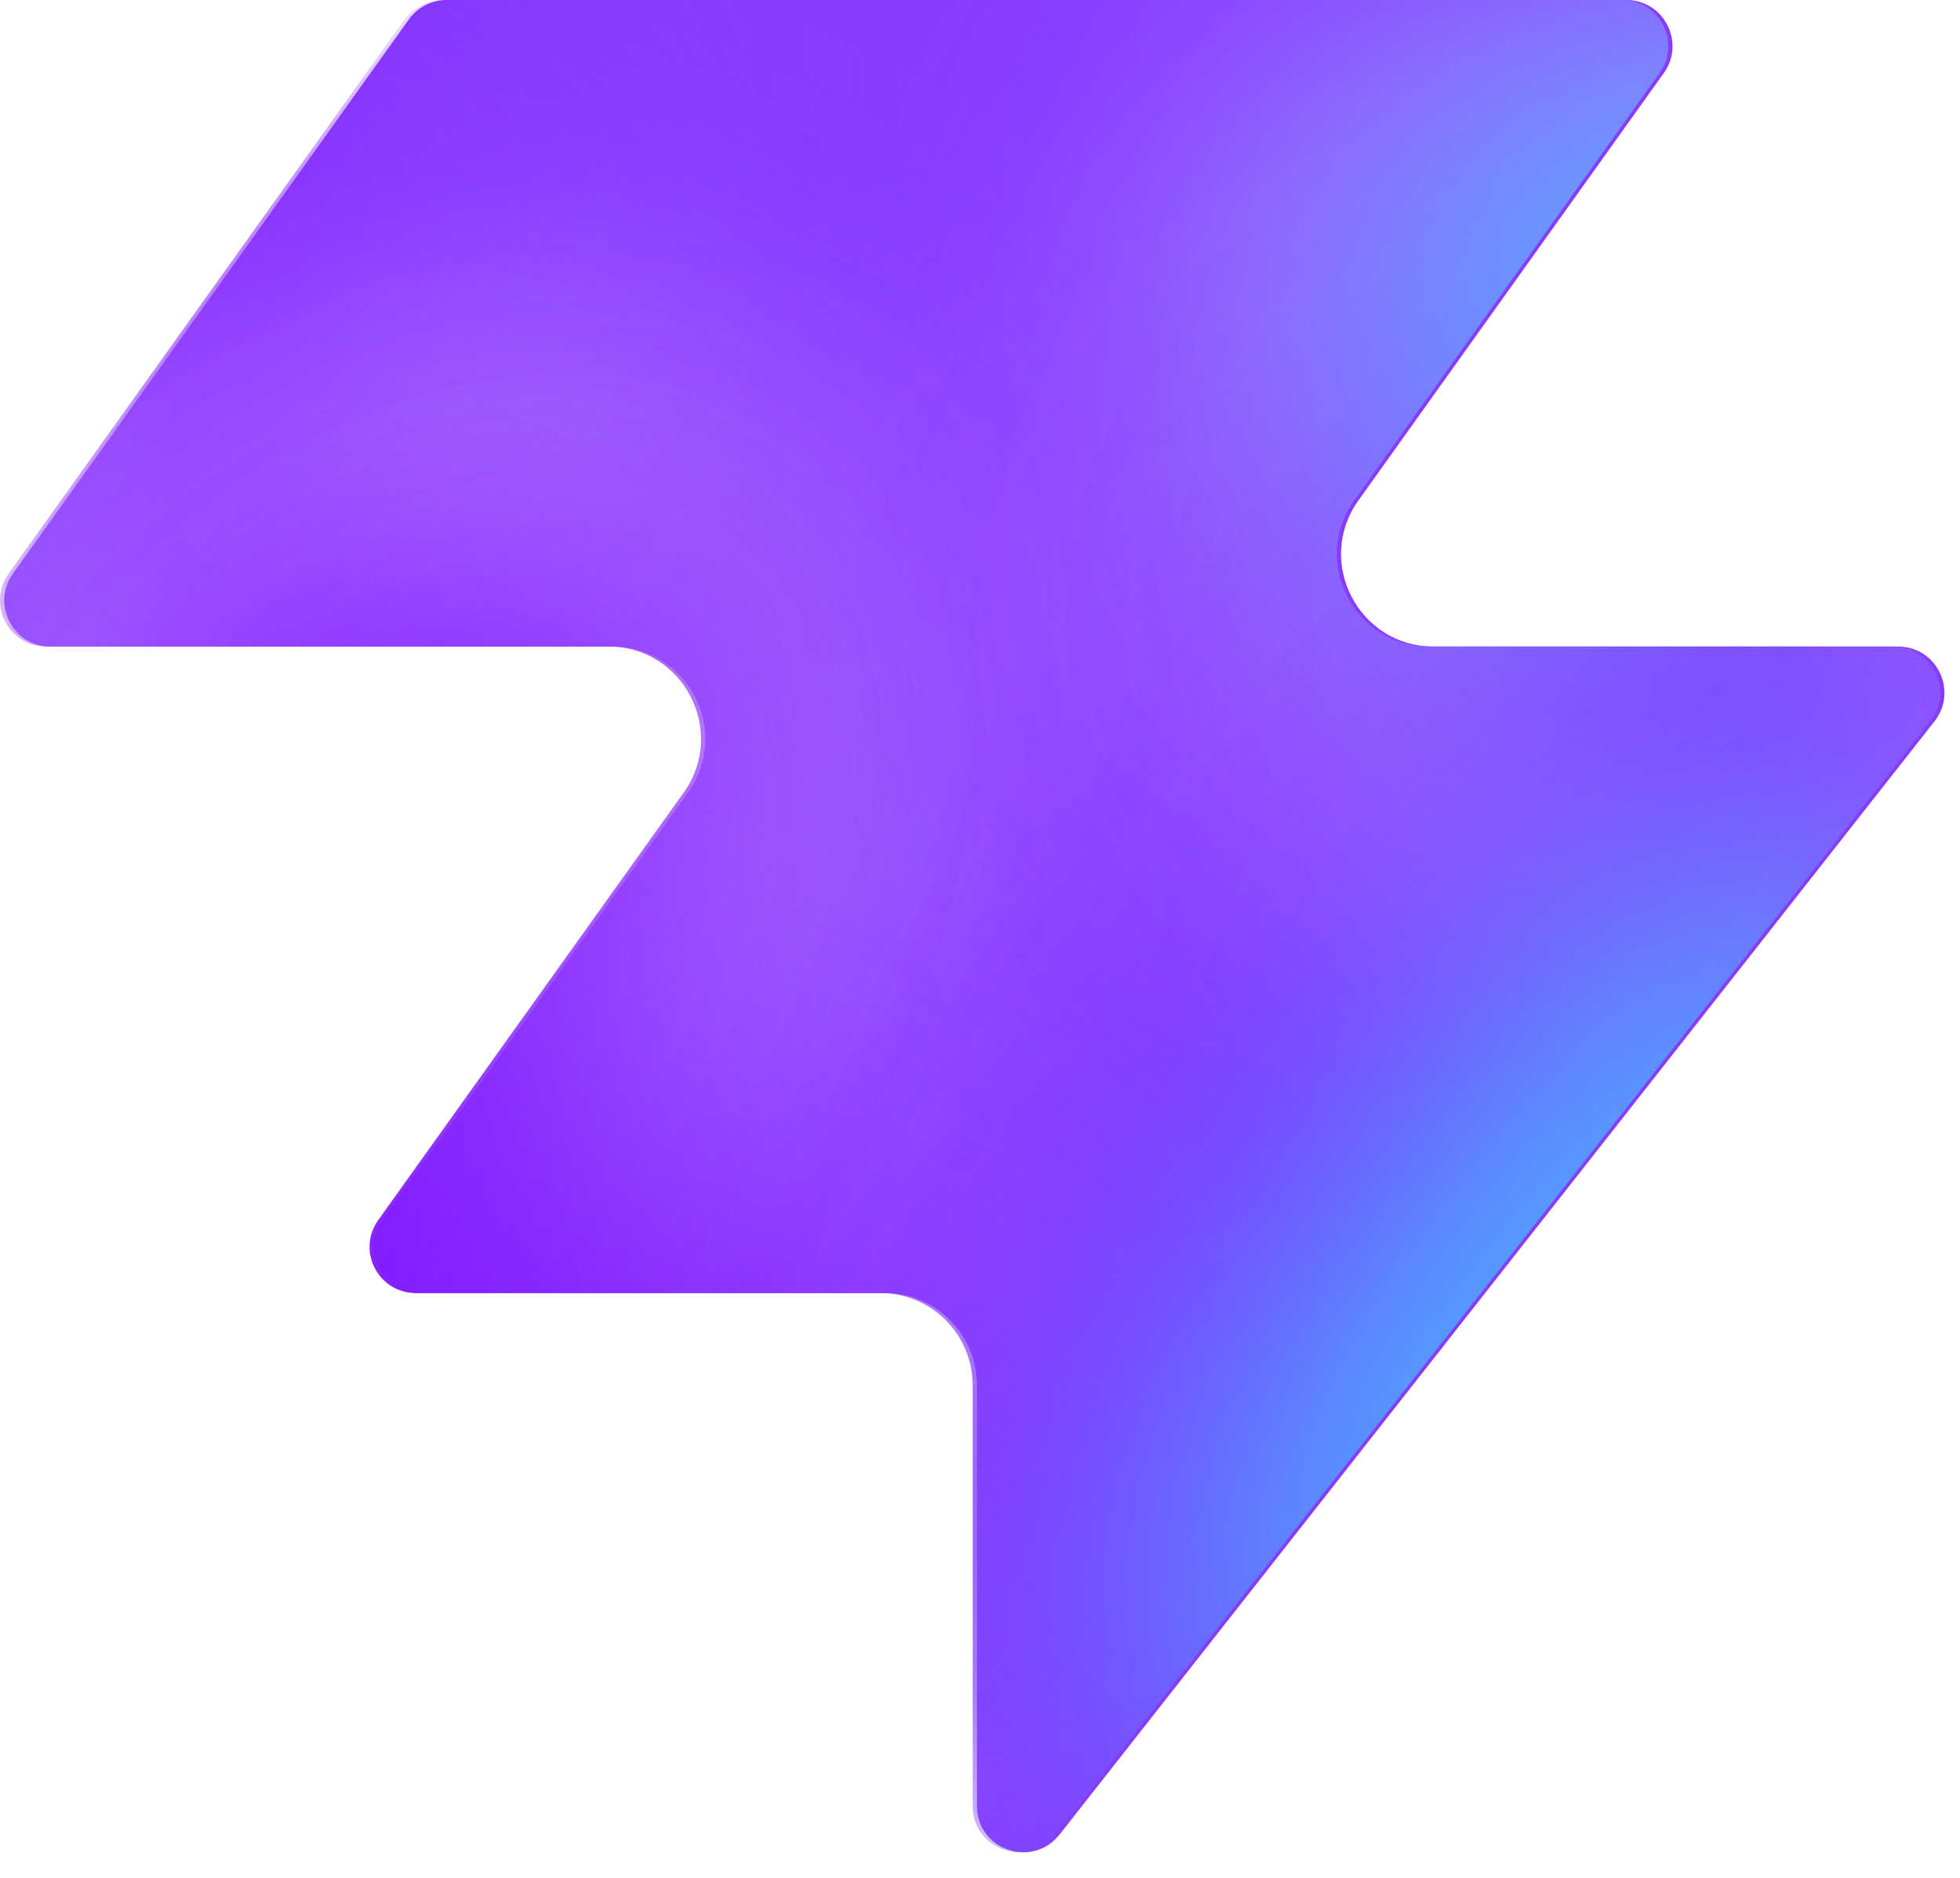
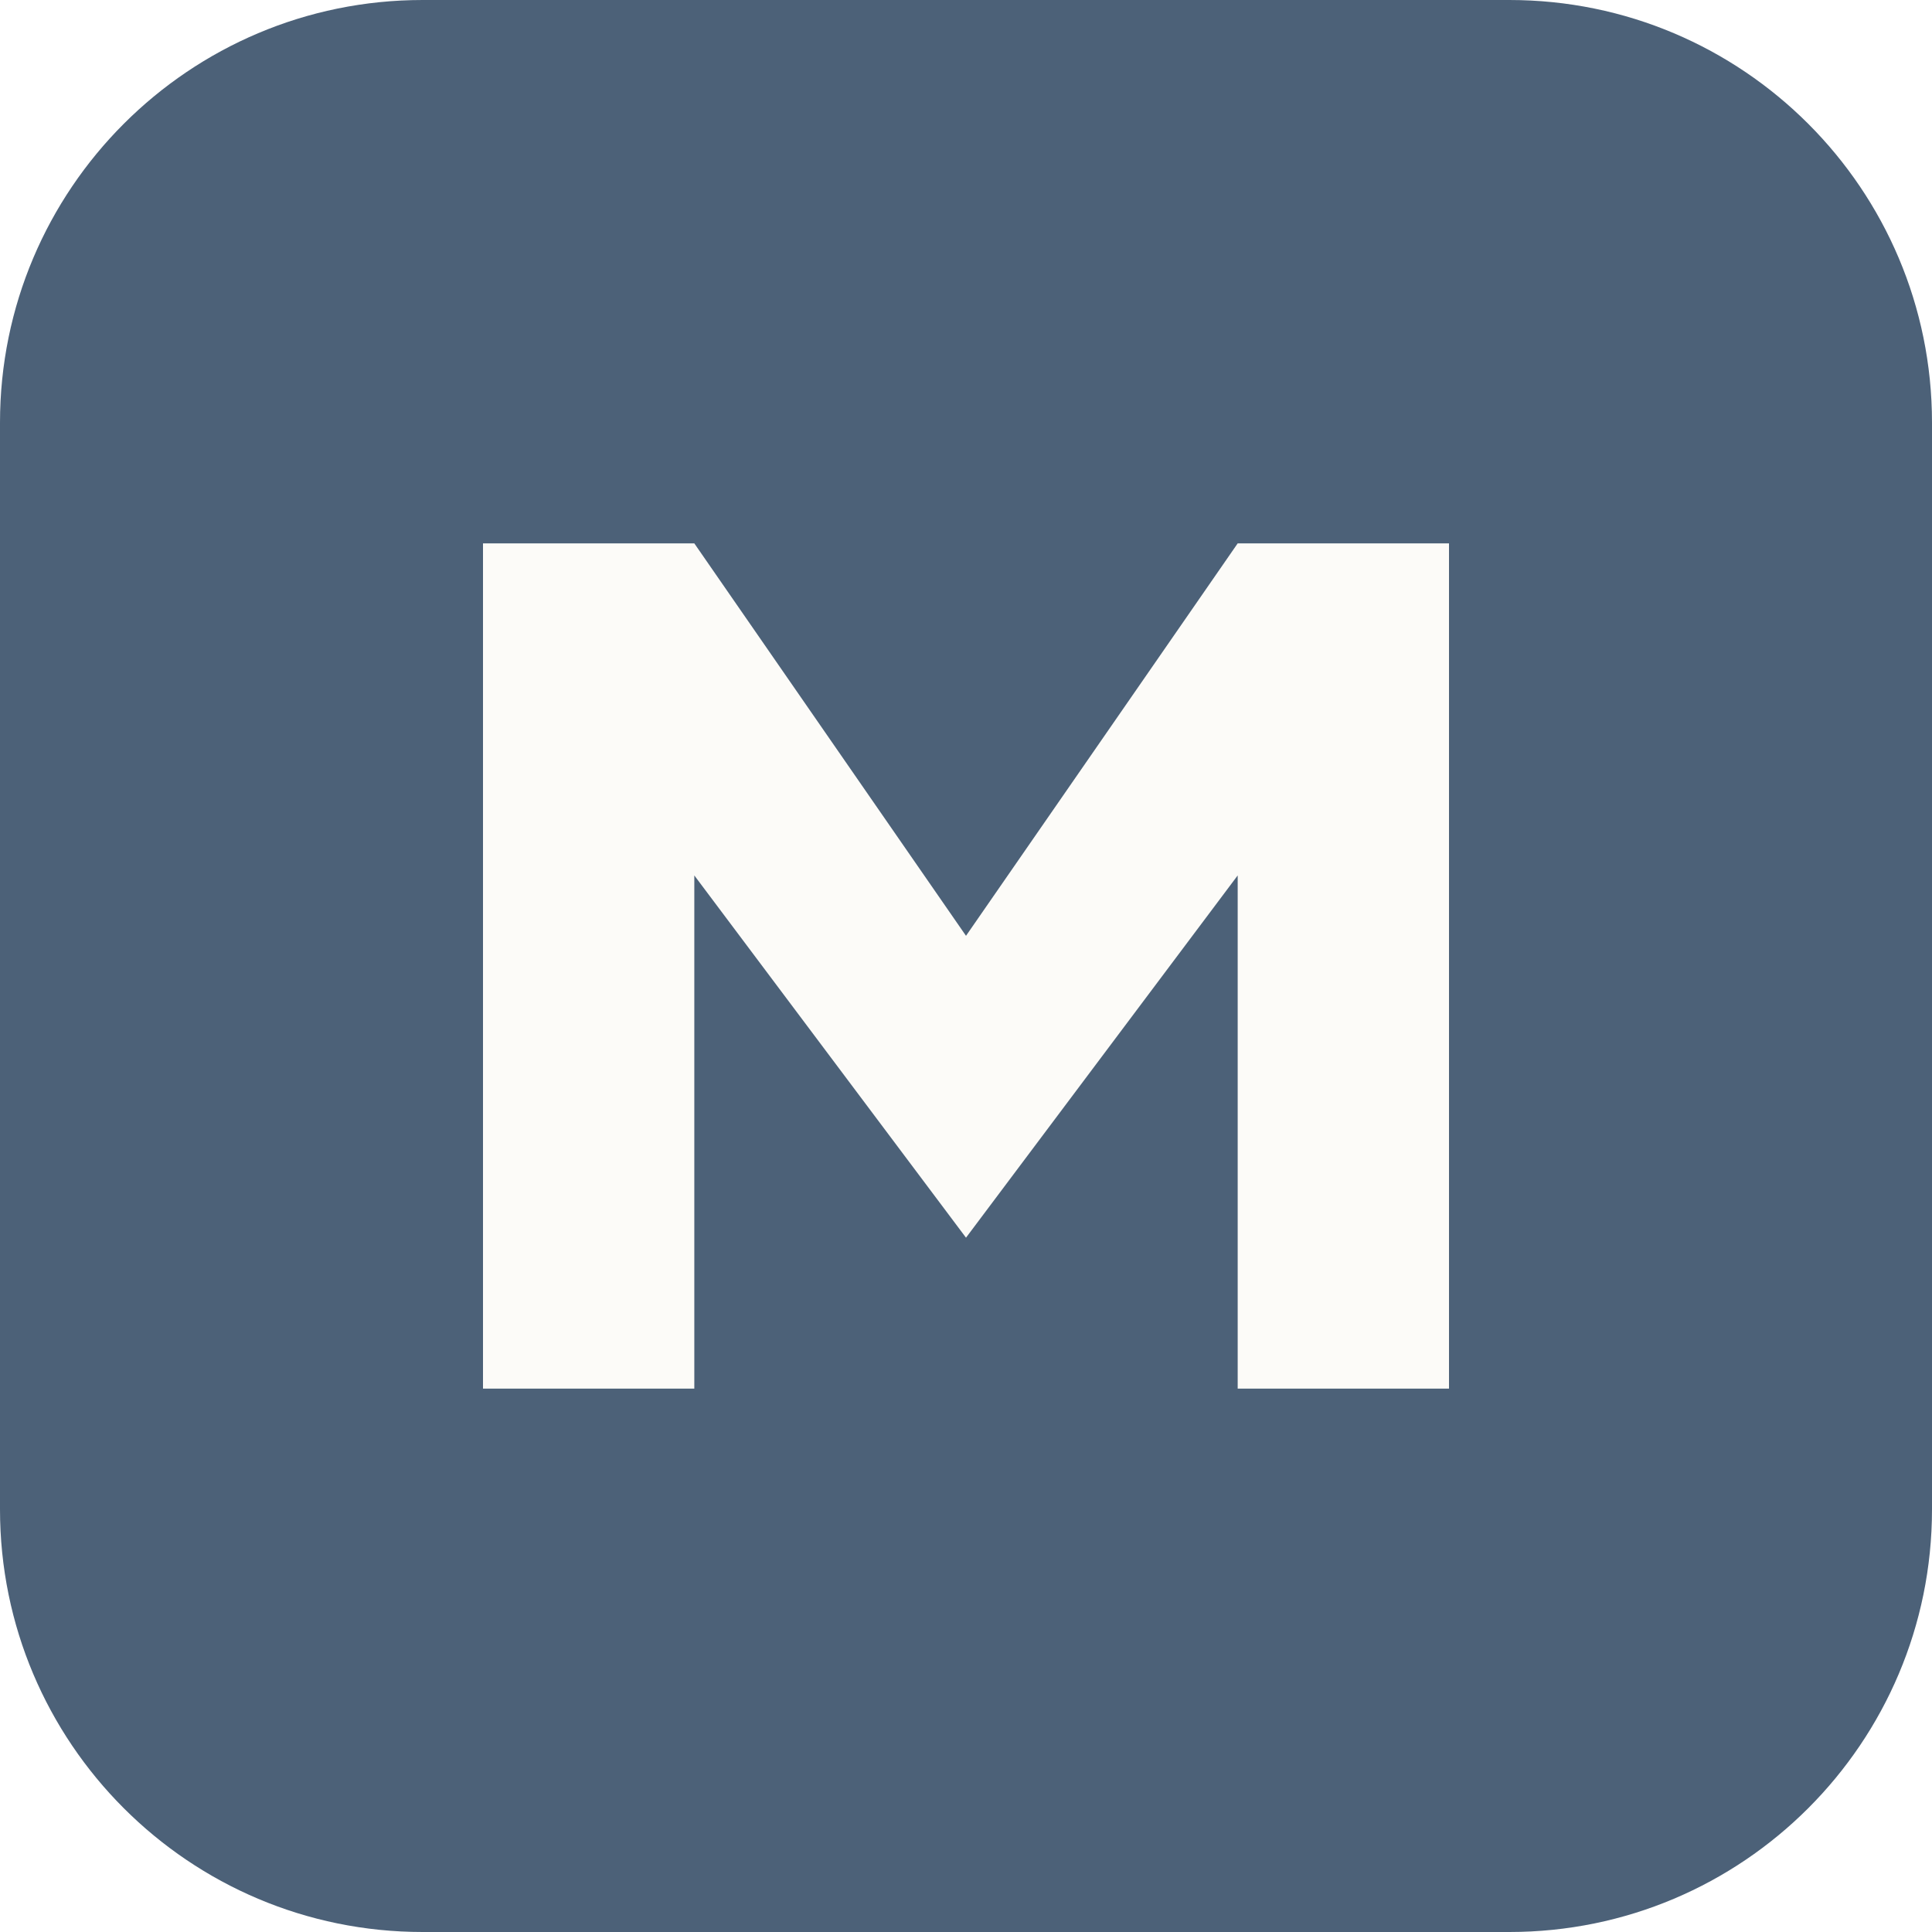
- <svg xmlns="http://www.w3.org/2000/svg" width="48" height="46" fill="none" viewBox="0 0 48 46">
-   <path fill="#863bff" d="M25.946 44.938c-.664.845-2.021.375-2.021-.698V33.937a2.26 2.26 0 0 0-2.262-2.262H10.287c-.92 0-1.456-1.04-.92-1.788l7.48-10.471c1.07-1.497 0-3.578-1.842-3.578H1.237c-.92 0-1.456-1.04-.92-1.788L10.013.474c.214-.297.556-.474.92-.474h28.894c.92 0 1.456 1.04.92 1.788l-7.48 10.471c-1.07 1.498 0 3.579 1.842 3.579h11.377c.943 0 1.473 1.088.89 1.83L25.947 44.94z" style="fill:#863bff;fill:color(display-p3 .525 .23 1);fill-opacity:1" />
-   <mask id="a" width="48" height="46" x="0" y="0" maskUnits="userSpaceOnUse" style="mask-type:alpha">
-     <path fill="#000" d="M25.842 44.938c-.664.844-2.021.375-2.021-.698V33.937a2.26 2.26 0 0 0-2.262-2.262H10.183c-.92 0-1.456-1.04-.92-1.788l7.48-10.471c1.07-1.498 0-3.579-1.842-3.579H1.133c-.92 0-1.456-1.04-.92-1.787L9.91.473c.214-.297.556-.474.92-.474h28.894c.92 0 1.456 1.04.92 1.788l-7.48 10.471c-1.07 1.498 0 3.578 1.842 3.578h11.377c.943 0 1.473 1.088.89 1.832L25.843 44.94z" style="fill:#000;fill-opacity:1" />
-   </mask>
-   <g mask="url(#a)">
-     <g filter="url(#b)">
-       <ellipse cx="5.508" cy="14.704" fill="#ede6ff" rx="5.508" ry="14.704" style="fill:#ede6ff;fill:color(display-p3 .927 .903 1);fill-opacity:1" transform="matrix(.00324 1 1 -.00324 -4.47 31.516)" />
-     </g>
-     <g filter="url(#c)">
-       <ellipse cx="10.399" cy="29.851" fill="#ede6ff" rx="10.399" ry="29.851" style="fill:#ede6ff;fill:color(display-p3 .927 .903 1);fill-opacity:1" transform="matrix(.00324 1 1 -.00324 -39.328 7.883)" />
-     </g>
-     <g filter="url(#d)">
-       <ellipse cx="5.508" cy="30.487" fill="#7e14ff" rx="5.508" ry="30.487" style="fill:#7e14ff;fill:color(display-p3 .492 .077 1);fill-opacity:1" transform="rotate(89.814 -25.913 -14.639)scale(1 -1)" />
-     </g>
-     <g filter="url(#e)">
-       <ellipse cx="5.508" cy="30.599" fill="#7e14ff" rx="5.508" ry="30.599" style="fill:#7e14ff;fill:color(display-p3 .492 .077 1);fill-opacity:1" transform="rotate(89.814 -32.644 -3.334)scale(1 -1)" />
-     </g>
-     <g filter="url(#f)">
-       <ellipse cx="5.508" cy="30.599" fill="#7e14ff" rx="5.508" ry="30.599" style="fill:#7e14ff;fill:color(display-p3 .492 .077 1);fill-opacity:1" transform="matrix(.00324 1 1 -.00324 -34.34 30.47)" />
-     </g>
-     <g filter="url(#g)">
-       <ellipse cx="14.072" cy="22.078" fill="#ede6ff" rx="14.072" ry="22.078" style="fill:#ede6ff;fill:color(display-p3 .927 .903 1);fill-opacity:1" transform="rotate(93.35 24.506 48.493)scale(-1 1)" />
-     </g>
-     <g filter="url(#h)">
-       <ellipse cx="3.47" cy="21.501" fill="#7e14ff" rx="3.47" ry="21.501" style="fill:#7e14ff;fill:color(display-p3 .492 .077 1);fill-opacity:1" transform="rotate(89.009 28.708 47.59)scale(-1 1)" />
-     </g>
-     <g filter="url(#i)">
-       <ellipse cx="3.47" cy="21.501" fill="#7e14ff" rx="3.47" ry="21.501" style="fill:#7e14ff;fill:color(display-p3 .492 .077 1);fill-opacity:1" transform="rotate(89.009 28.708 47.59)scale(-1 1)" />
-     </g>
-     <g filter="url(#j)">
-       <ellipse cx=".387" cy="8.972" fill="#7e14ff" rx="4.407" ry="29.108" style="fill:#7e14ff;fill:color(display-p3 .492 .077 1);fill-opacity:1" transform="rotate(39.51 .387 8.972)" />
-     </g>
-     <g filter="url(#k)">
-       <ellipse cx="47.523" cy="-6.092" fill="#7e14ff" rx="4.407" ry="29.108" style="fill:#7e14ff;fill:color(display-p3 .492 .077 1);fill-opacity:1" transform="rotate(37.892 47.523 -6.092)" />
-     </g>
-     <g filter="url(#l)">
-       <ellipse cx="41.412" cy="6.333" fill="#47bfff" rx="5.971" ry="9.665" style="fill:#47bfff;fill:color(display-p3 .28 .748 1);fill-opacity:1" transform="rotate(37.892 41.412 6.333)" />
-     </g>
-     <g filter="url(#m)">
-       <ellipse cx="-1.879" cy="38.332" fill="#7e14ff" rx="4.407" ry="29.108" style="fill:#7e14ff;fill:color(display-p3 .492 .077 1);fill-opacity:1" transform="rotate(37.892 -1.88 38.332)" />
-     </g>
-     <g filter="url(#n)">
-       <ellipse cx="-1.879" cy="38.332" fill="#7e14ff" rx="4.407" ry="29.108" style="fill:#7e14ff;fill:color(display-p3 .492 .077 1);fill-opacity:1" transform="rotate(37.892 -1.88 38.332)" />
-     </g>
-     <g filter="url(#o)">
-       <ellipse cx="35.651" cy="29.907" fill="#7e14ff" rx="4.407" ry="29.108" style="fill:#7e14ff;fill:color(display-p3 .492 .077 1);fill-opacity:1" transform="rotate(37.892 35.651 29.907)" />
-     </g>
-     <g filter="url(#p)">
-       <ellipse cx="38.418" cy="32.4" fill="#47bfff" rx="5.971" ry="15.297" style="fill:#47bfff;fill:color(display-p3 .28 .748 1);fill-opacity:1" transform="rotate(37.892 38.418 32.4)" />
-     </g>
-   </g>
-   <defs>
-     <filter id="b" width="60.045" height="41.654" x="-19.77" y="16.149" color-interpolation-filters="sRGB" filterUnits="userSpaceOnUse">
-       <feFlood flood-opacity="0" result="BackgroundImageFix" />
-       <feBlend in="SourceGraphic" in2="BackgroundImageFix" result="shape" />
-       <feGaussianBlur result="effect1_foregroundBlur_2002_17158" stdDeviation="7.659" />
-     </filter>
-     <filter id="c" width="90.34" height="51.437" x="-54.613" y="-7.533" color-interpolation-filters="sRGB" filterUnits="userSpaceOnUse">
-       <feFlood flood-opacity="0" result="BackgroundImageFix" />
-       <feBlend in="SourceGraphic" in2="BackgroundImageFix" result="shape" />
-       <feGaussianBlur result="effect1_foregroundBlur_2002_17158" stdDeviation="7.659" />
-     </filter>
-     <filter id="d" width="79.355" height="29.4" x="-49.64" y="2.03" color-interpolation-filters="sRGB" filterUnits="userSpaceOnUse">
-       <feFlood flood-opacity="0" result="BackgroundImageFix" />
-       <feBlend in="SourceGraphic" in2="BackgroundImageFix" result="shape" />
-       <feGaussianBlur result="effect1_foregroundBlur_2002_17158" stdDeviation="4.596" />
-     </filter>
-     <filter id="e" width="79.579" height="29.4" x="-45.045" y="20.029" color-interpolation-filters="sRGB" filterUnits="userSpaceOnUse">
-       <feFlood flood-opacity="0" result="BackgroundImageFix" />
-       <feBlend in="SourceGraphic" in2="BackgroundImageFix" result="shape" />
-       <feGaussianBlur result="effect1_foregroundBlur_2002_17158" stdDeviation="4.596" />
-     </filter>
-     <filter id="f" width="79.579" height="29.4" x="-43.513" y="21.178" color-interpolation-filters="sRGB" filterUnits="userSpaceOnUse">
-       <feFlood flood-opacity="0" result="BackgroundImageFix" />
-       <feBlend in="SourceGraphic" in2="BackgroundImageFix" result="shape" />
-       <feGaussianBlur result="effect1_foregroundBlur_2002_17158" stdDeviation="4.596" />
-     </filter>
-     <filter id="g" width="74.749" height="58.852" x="15.756" y="-17.901" color-interpolation-filters="sRGB" filterUnits="userSpaceOnUse">
-       <feFlood flood-opacity="0" result="BackgroundImageFix" />
-       <feBlend in="SourceGraphic" in2="BackgroundImageFix" result="shape" />
-       <feGaussianBlur result="effect1_foregroundBlur_2002_17158" stdDeviation="7.659" />
-     </filter>
-     <filter id="h" width="61.377" height="25.362" x="23.548" y="2.284" color-interpolation-filters="sRGB" filterUnits="userSpaceOnUse">
-       <feFlood flood-opacity="0" result="BackgroundImageFix" />
-       <feBlend in="SourceGraphic" in2="BackgroundImageFix" result="shape" />
-       <feGaussianBlur result="effect1_foregroundBlur_2002_17158" stdDeviation="4.596" />
-     </filter>
-     <filter id="i" width="61.377" height="25.362" x="23.548" y="2.284" color-interpolation-filters="sRGB" filterUnits="userSpaceOnUse">
-       <feFlood flood-opacity="0" result="BackgroundImageFix" />
-       <feBlend in="SourceGraphic" in2="BackgroundImageFix" result="shape" />
-       <feGaussianBlur result="effect1_foregroundBlur_2002_17158" stdDeviation="4.596" />
-     </filter>
-     <filter id="j" width="56.045" height="63.649" x="-27.636" y="-22.853" color-interpolation-filters="sRGB" filterUnits="userSpaceOnUse">
-       <feFlood flood-opacity="0" result="BackgroundImageFix" />
-       <feBlend in="SourceGraphic" in2="BackgroundImageFix" result="shape" />
-       <feGaussianBlur result="effect1_foregroundBlur_2002_17158" stdDeviation="4.596" />
-     </filter>
-     <filter id="k" width="54.814" height="64.646" x="20.116" y="-38.415" color-interpolation-filters="sRGB" filterUnits="userSpaceOnUse">
-       <feFlood flood-opacity="0" result="BackgroundImageFix" />
-       <feBlend in="SourceGraphic" in2="BackgroundImageFix" result="shape" />
-       <feGaussianBlur result="effect1_foregroundBlur_2002_17158" stdDeviation="4.596" />
-     </filter>
-     <filter id="l" width="33.541" height="35.313" x="24.641" y="-11.323" color-interpolation-filters="sRGB" filterUnits="userSpaceOnUse">
-       <feFlood flood-opacity="0" result="BackgroundImageFix" />
-       <feBlend in="SourceGraphic" in2="BackgroundImageFix" result="shape" />
-       <feGaussianBlur result="effect1_foregroundBlur_2002_17158" stdDeviation="4.596" />
-     </filter>
-     <filter id="m" width="54.814" height="64.646" x="-29.286" y="6.009" color-interpolation-filters="sRGB" filterUnits="userSpaceOnUse">
-       <feFlood flood-opacity="0" result="BackgroundImageFix" />
-       <feBlend in="SourceGraphic" in2="BackgroundImageFix" result="shape" />
-       <feGaussianBlur result="effect1_foregroundBlur_2002_17158" stdDeviation="4.596" />
-     </filter>
-     <filter id="n" width="54.814" height="64.646" x="-29.286" y="6.009" color-interpolation-filters="sRGB" filterUnits="userSpaceOnUse">
-       <feFlood flood-opacity="0" result="BackgroundImageFix" />
-       <feBlend in="SourceGraphic" in2="BackgroundImageFix" result="shape" />
-       <feGaussianBlur result="effect1_foregroundBlur_2002_17158" stdDeviation="4.596" />
-     </filter>
-     <filter id="o" width="54.814" height="64.646" x="8.244" y="-2.416" color-interpolation-filters="sRGB" filterUnits="userSpaceOnUse">
-       <feFlood flood-opacity="0" result="BackgroundImageFix" />
-       <feBlend in="SourceGraphic" in2="BackgroundImageFix" result="shape" />
-       <feGaussianBlur result="effect1_foregroundBlur_2002_17158" stdDeviation="4.596" />
-     </filter>
-     <filter id="p" width="39.409" height="43.623" x="18.713" y="10.588" color-interpolation-filters="sRGB" filterUnits="userSpaceOnUse">
-       <feFlood flood-opacity="0" result="BackgroundImageFix" />
-       <feBlend in="SourceGraphic" in2="BackgroundImageFix" result="shape" />
-       <feGaussianBlur result="effect1_foregroundBlur_2002_17158" stdDeviation="4.596" />
-     </filter>
-   </defs>
+ <svg xmlns="http://www.w3.org/2000/svg" viewBox="0 0 64 64">
+   <rect width="64" height="64" rx="14" fill="#4c6178" />
+   <path d="M16 46V18h7l9 13 9-13h7v28h-7V29L32 41 23 29v17h-7Z" fill="#fcfbf8" />
</svg>
